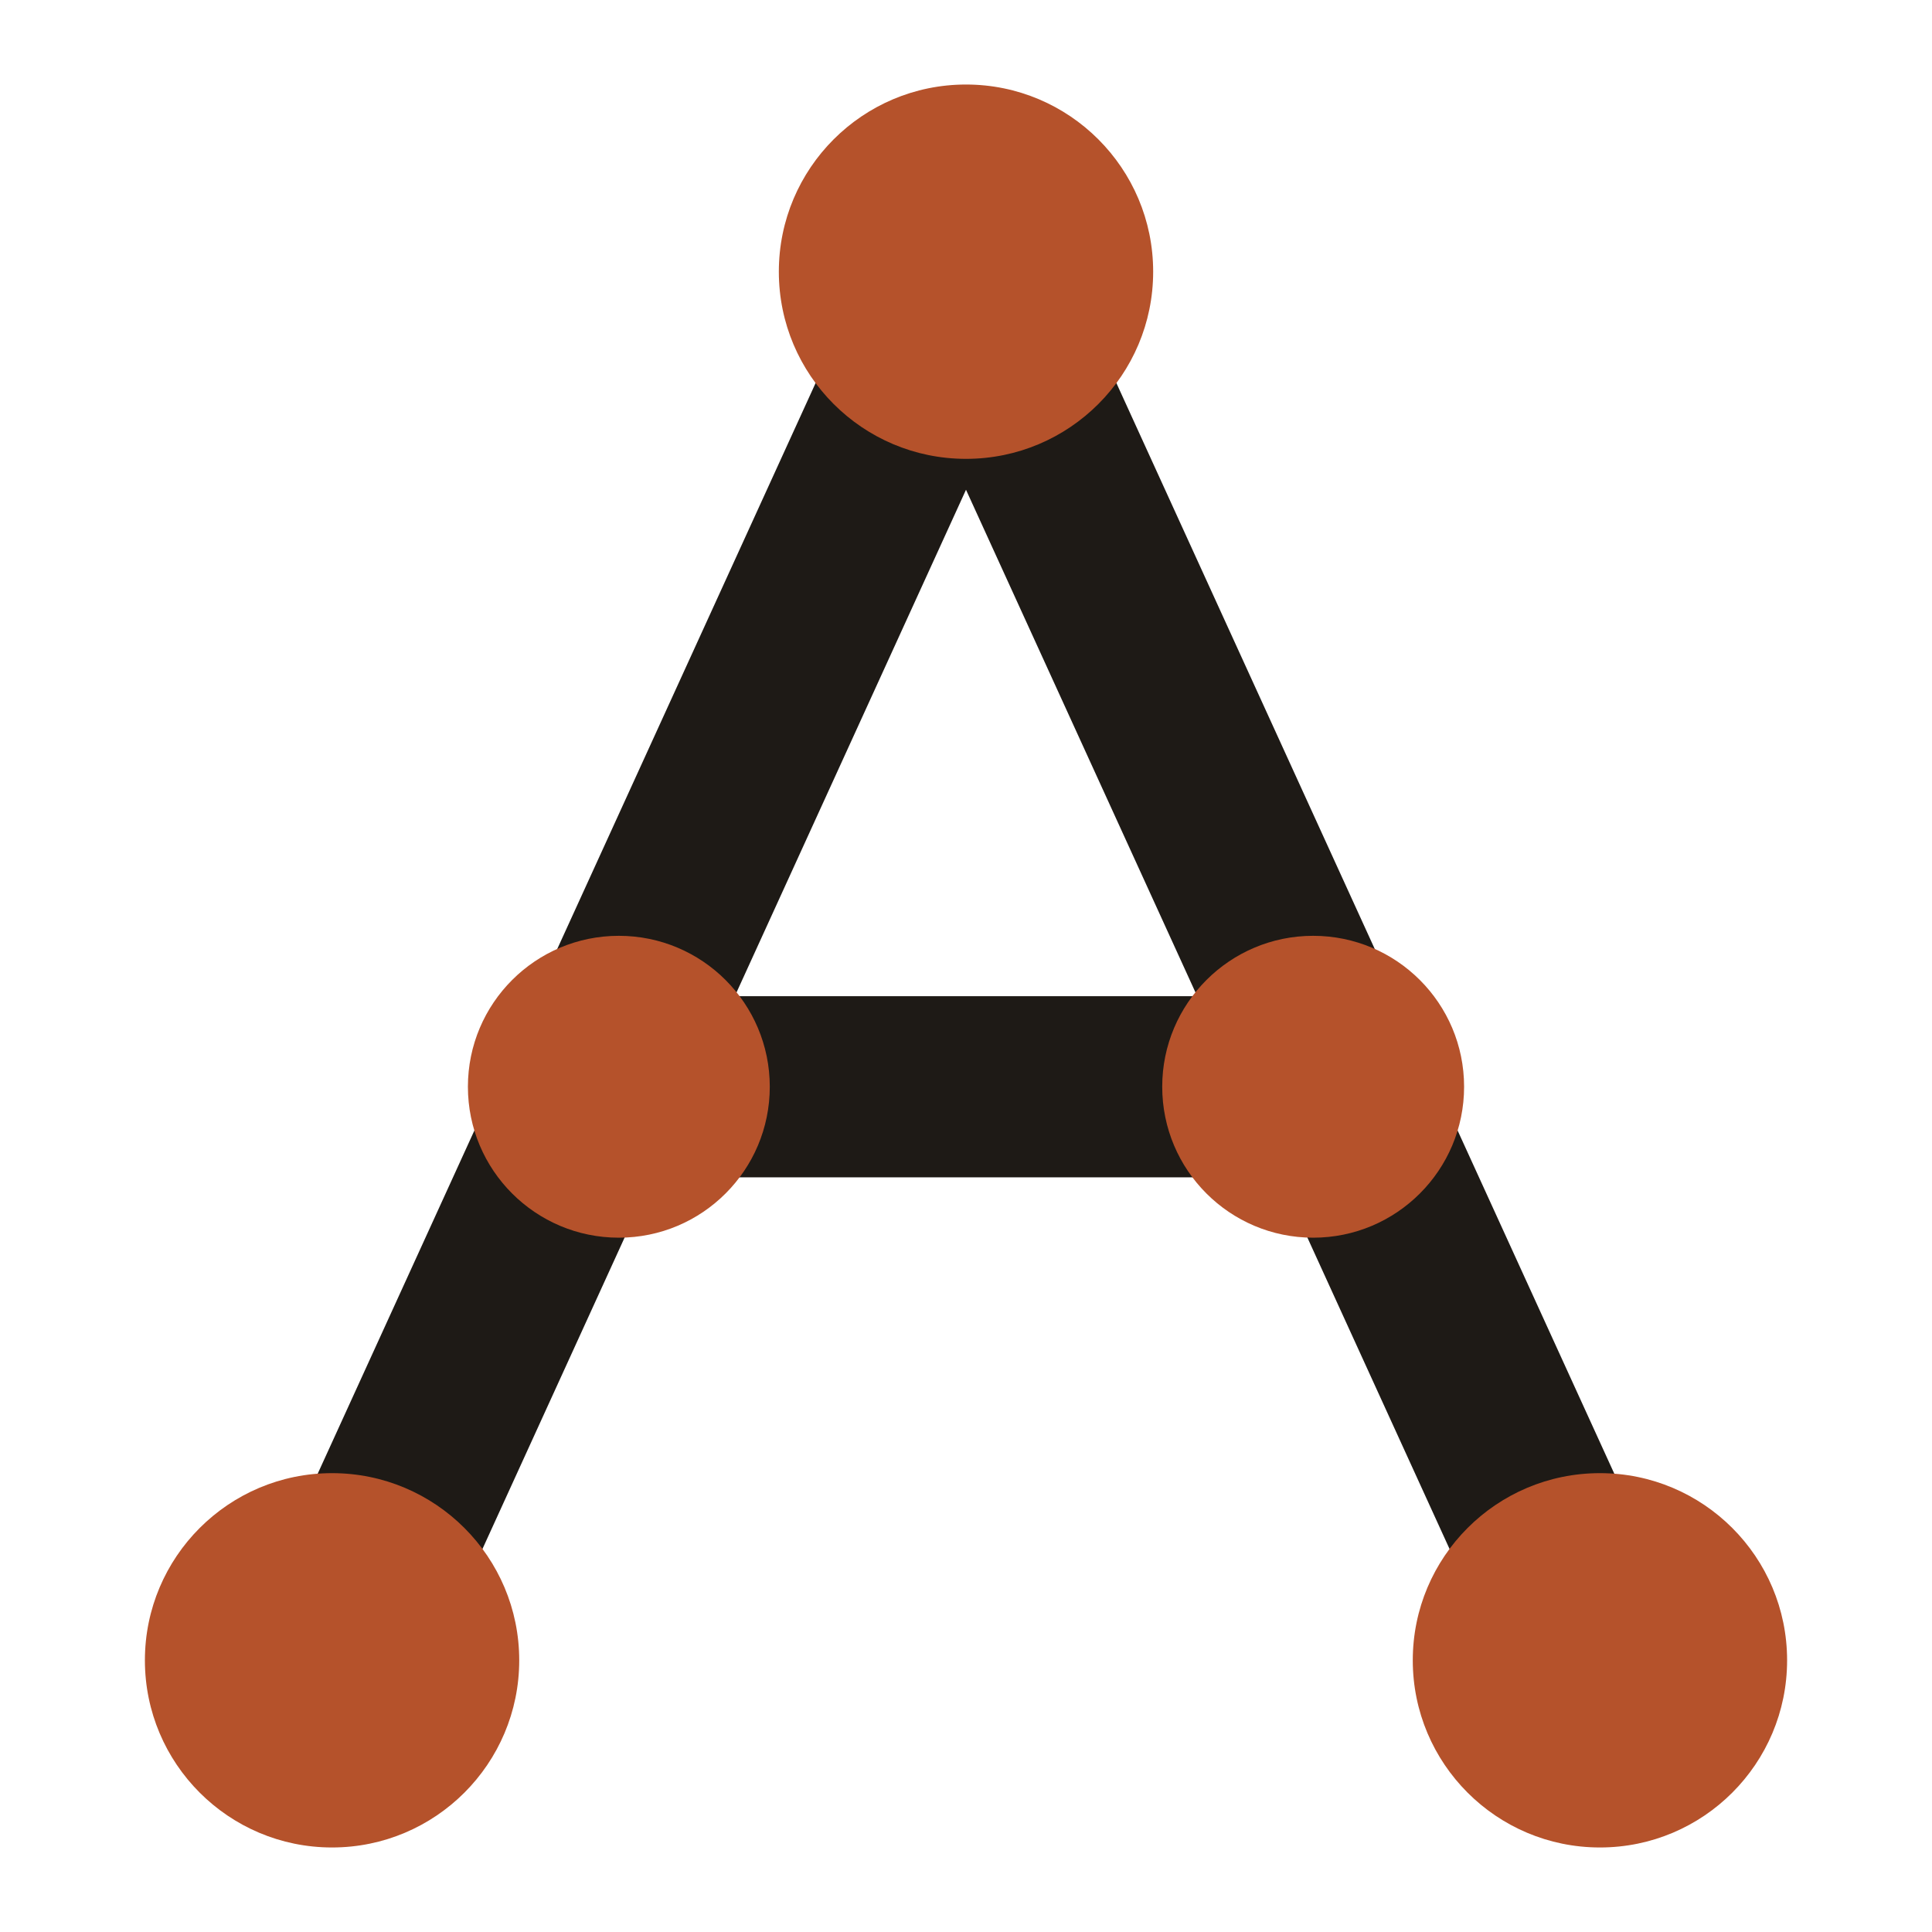
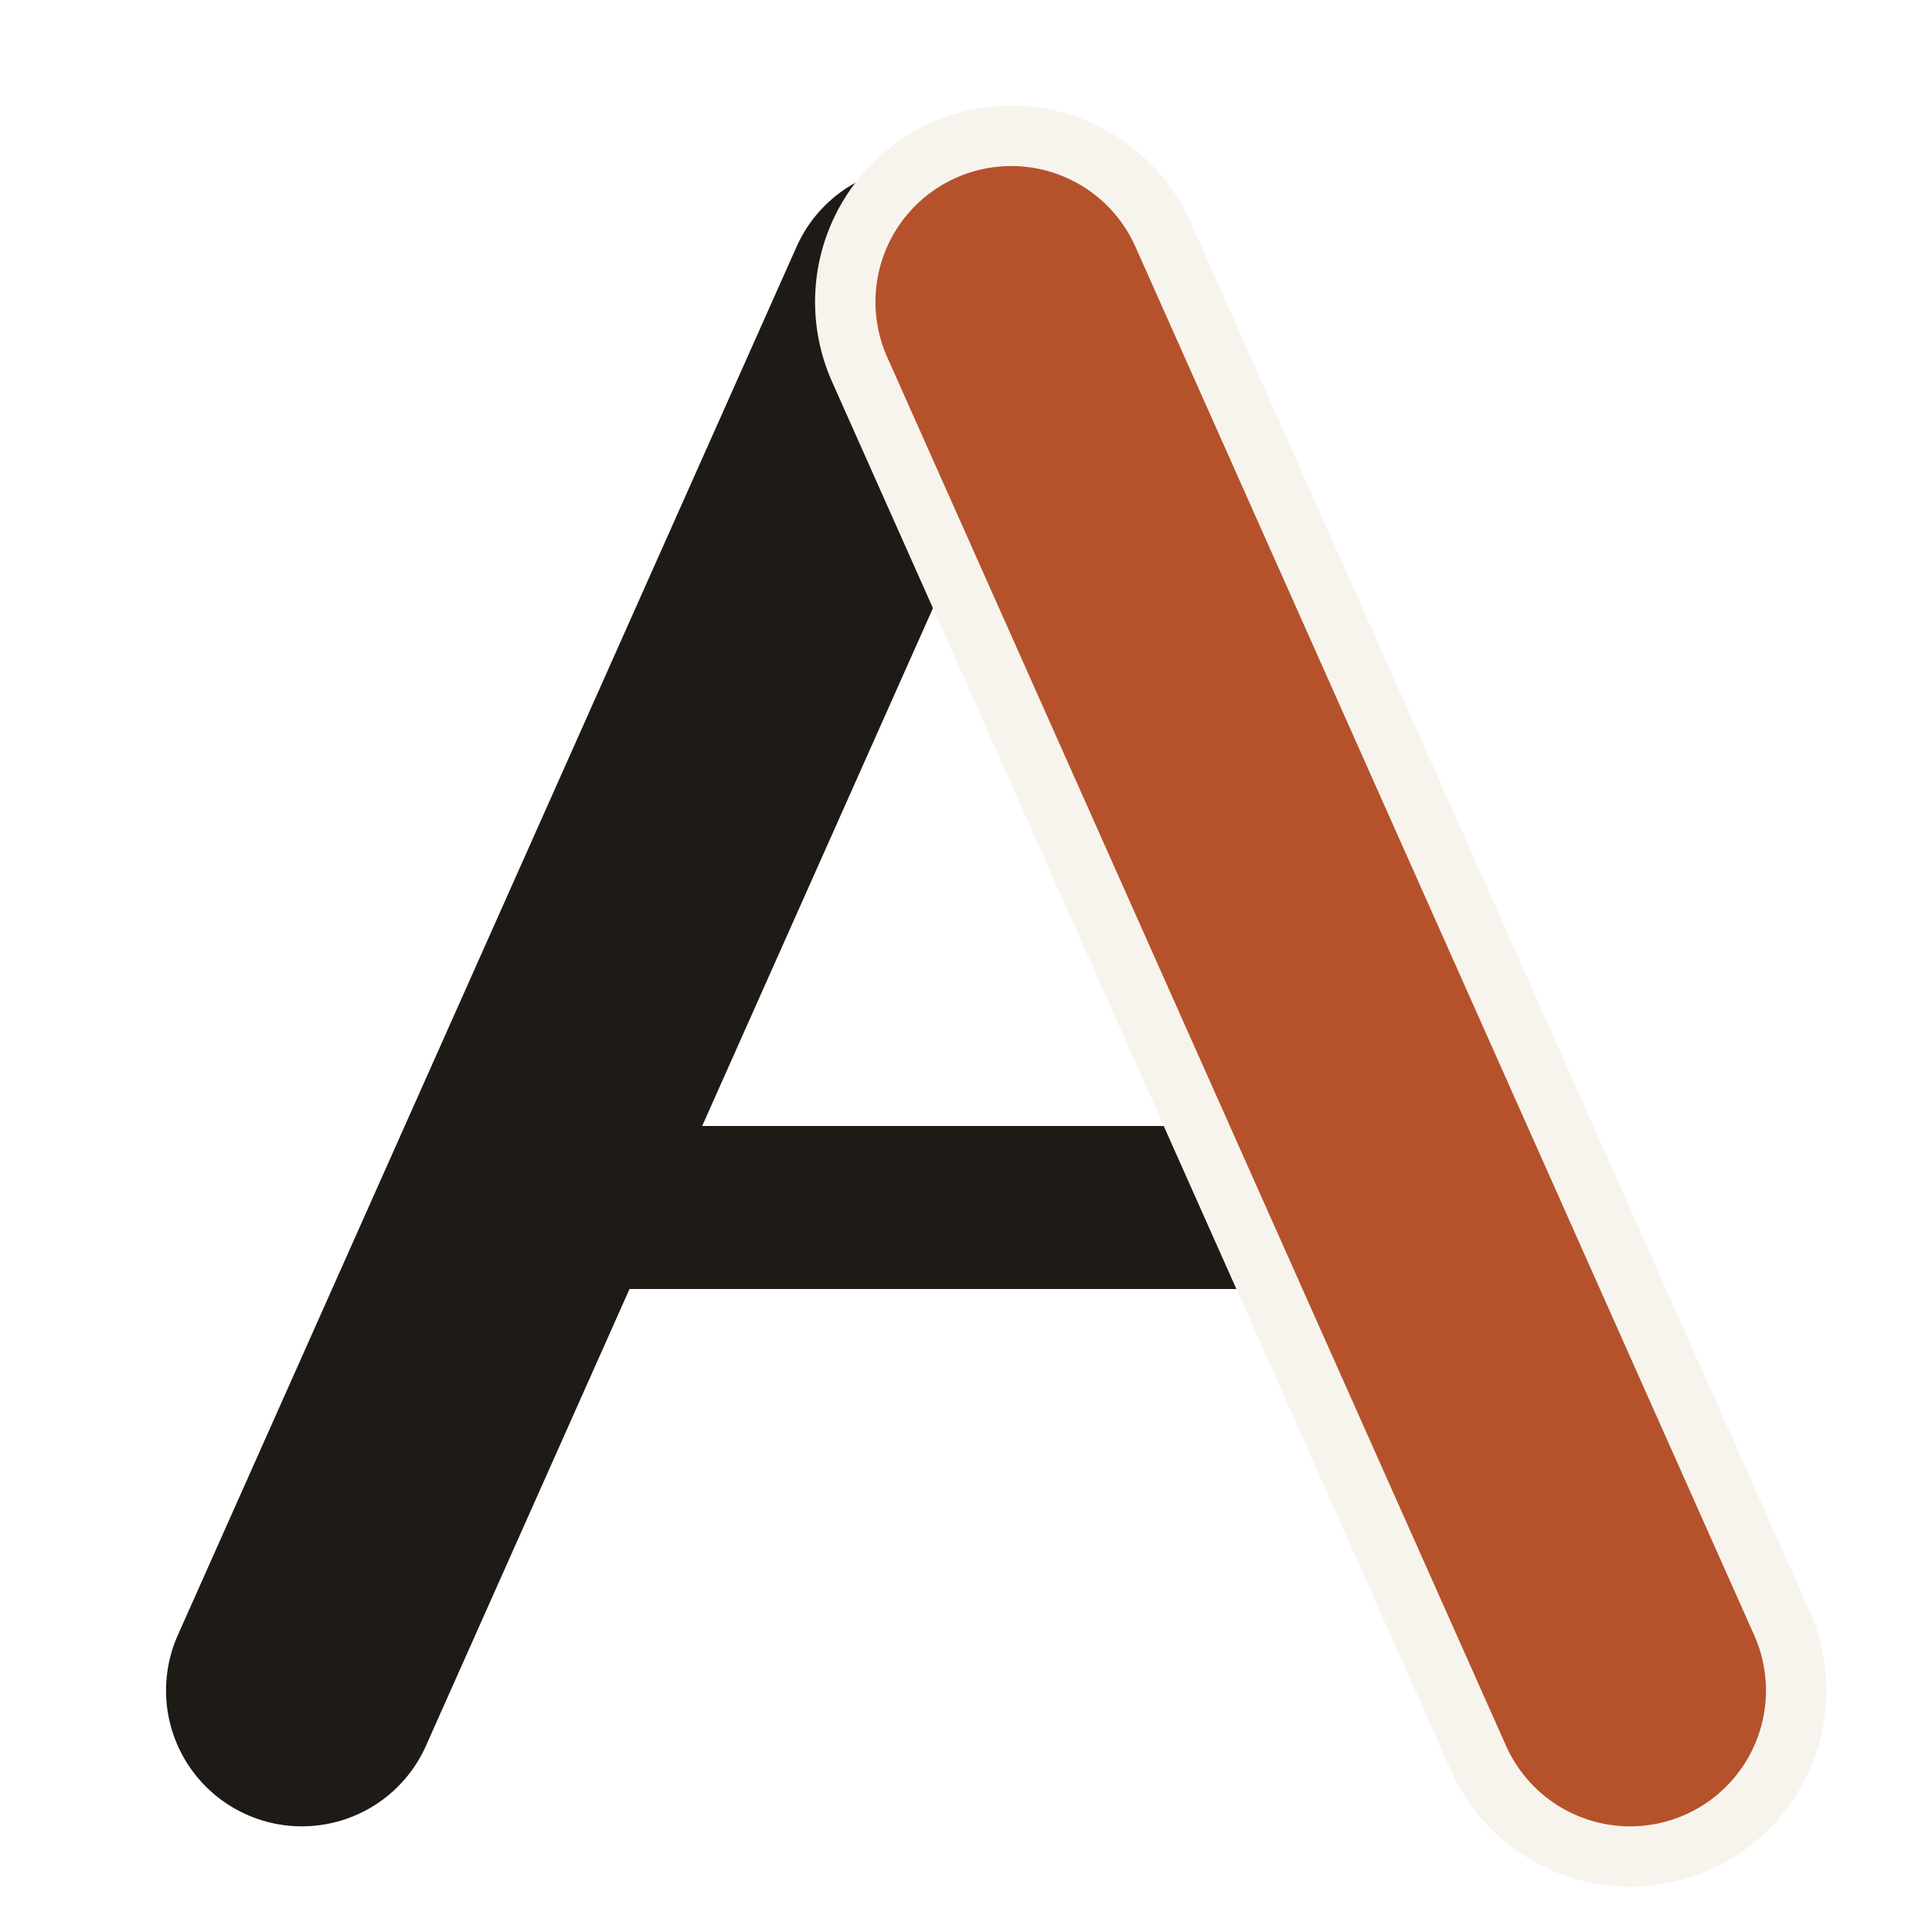
<svg xmlns="http://www.w3.org/2000/svg" viewBox="0 0 64 64">
-   <g fill="none" stroke="#1E1A16" stroke-width="6" stroke-linecap="round">
-     <line x1="32" y1="9" x2="11" y2="55" />
-     <line x1="32" y1="9" x2="53" y2="55" />
-     <line x1="20.5" y1="36" x2="43.5" y2="36" />
-   </g>
-   <g fill="#B5522B">
-     <circle cx="32" cy="9" r="6.2" />
-     <circle cx="11" cy="55" r="6.2" />
-     <circle cx="53" cy="55" r="6.2" />
-     <circle cx="20.5" cy="36" r="5" />
-     <circle cx="43.5" cy="36" r="5" />
+   <style>.i{stroke:#1E1A16}.c{stroke:#B5522B}.s{stroke:#F7F4EE}@media(prefers-color-scheme:dark){.i{stroke:#EFE8DD}.c{stroke:#E07B4E}.s{stroke:#15120F}}</style>
+   <g fill="none" stroke-linecap="round">
+     <path class="i" stroke-width="9" d="M30.5 10L10 56" />
+     <path class="i" stroke-width="5.4" stroke-linecap="butt" d="M17.5 40L47 40" />
+     <path class="s" stroke-width="13" d="M33.5 10L54 56" />
+     <path class="c" stroke-width="9" d="M33.5 10L54 56" />
  </g>
</svg>
